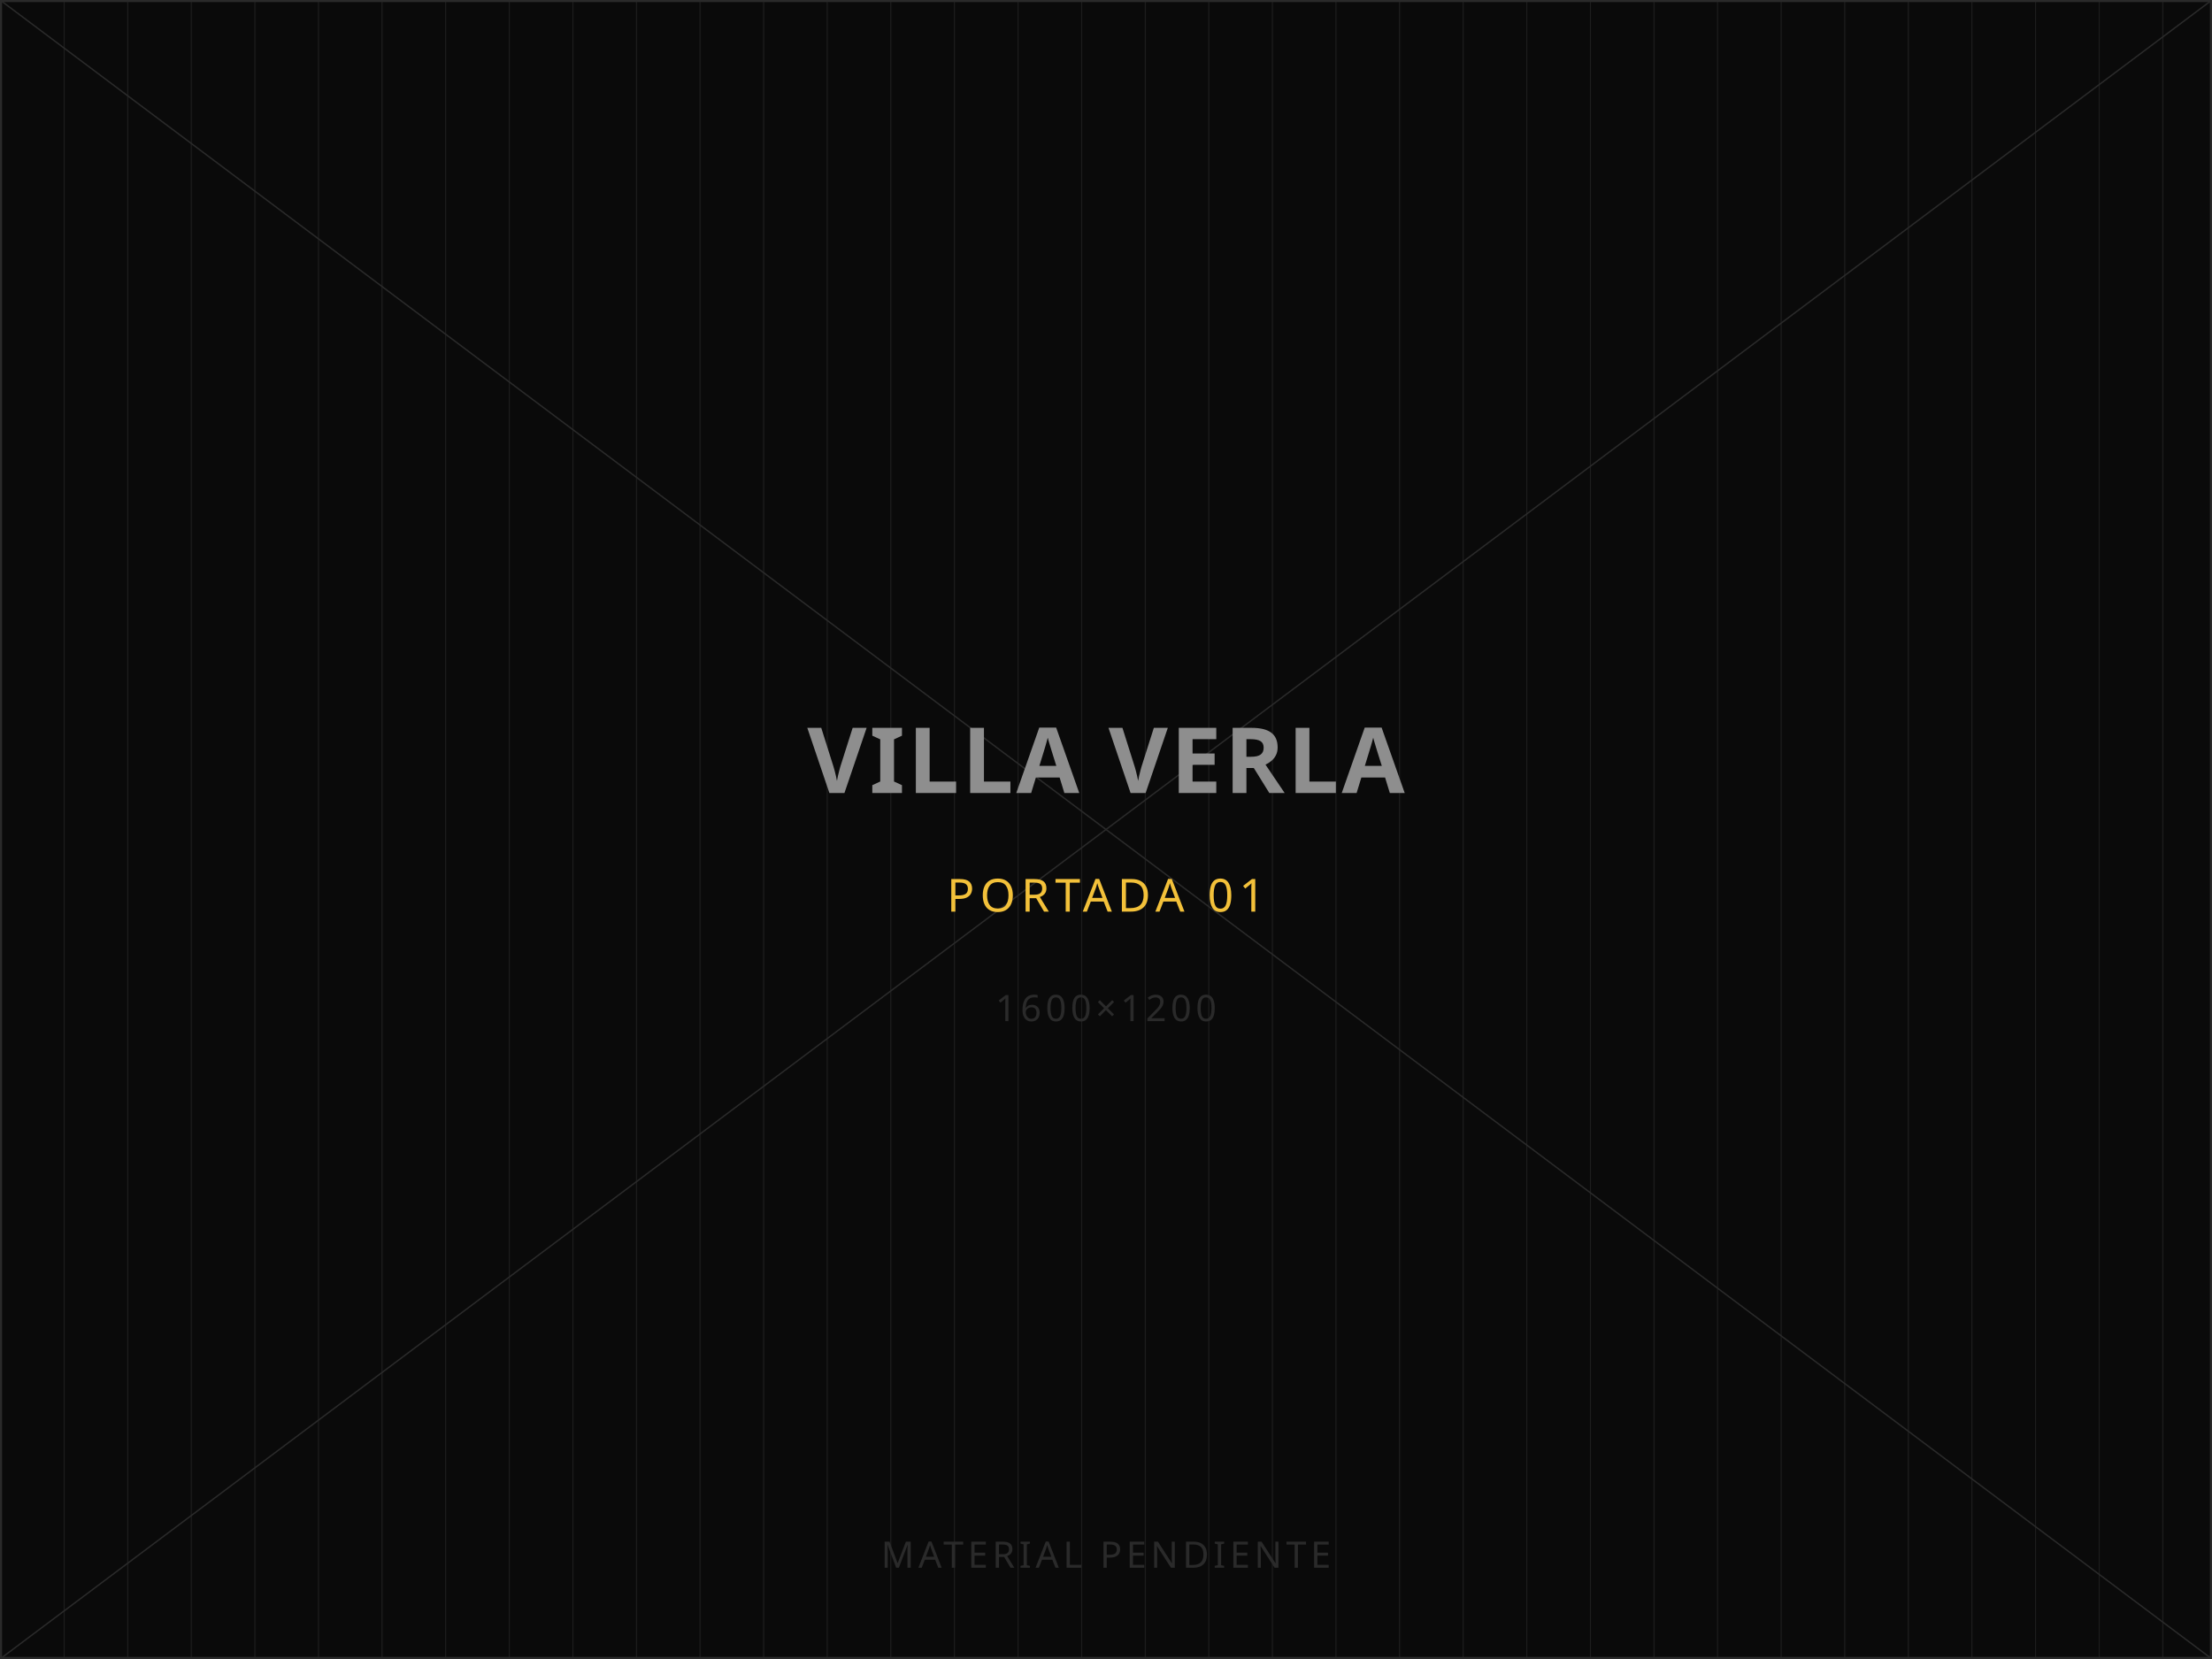
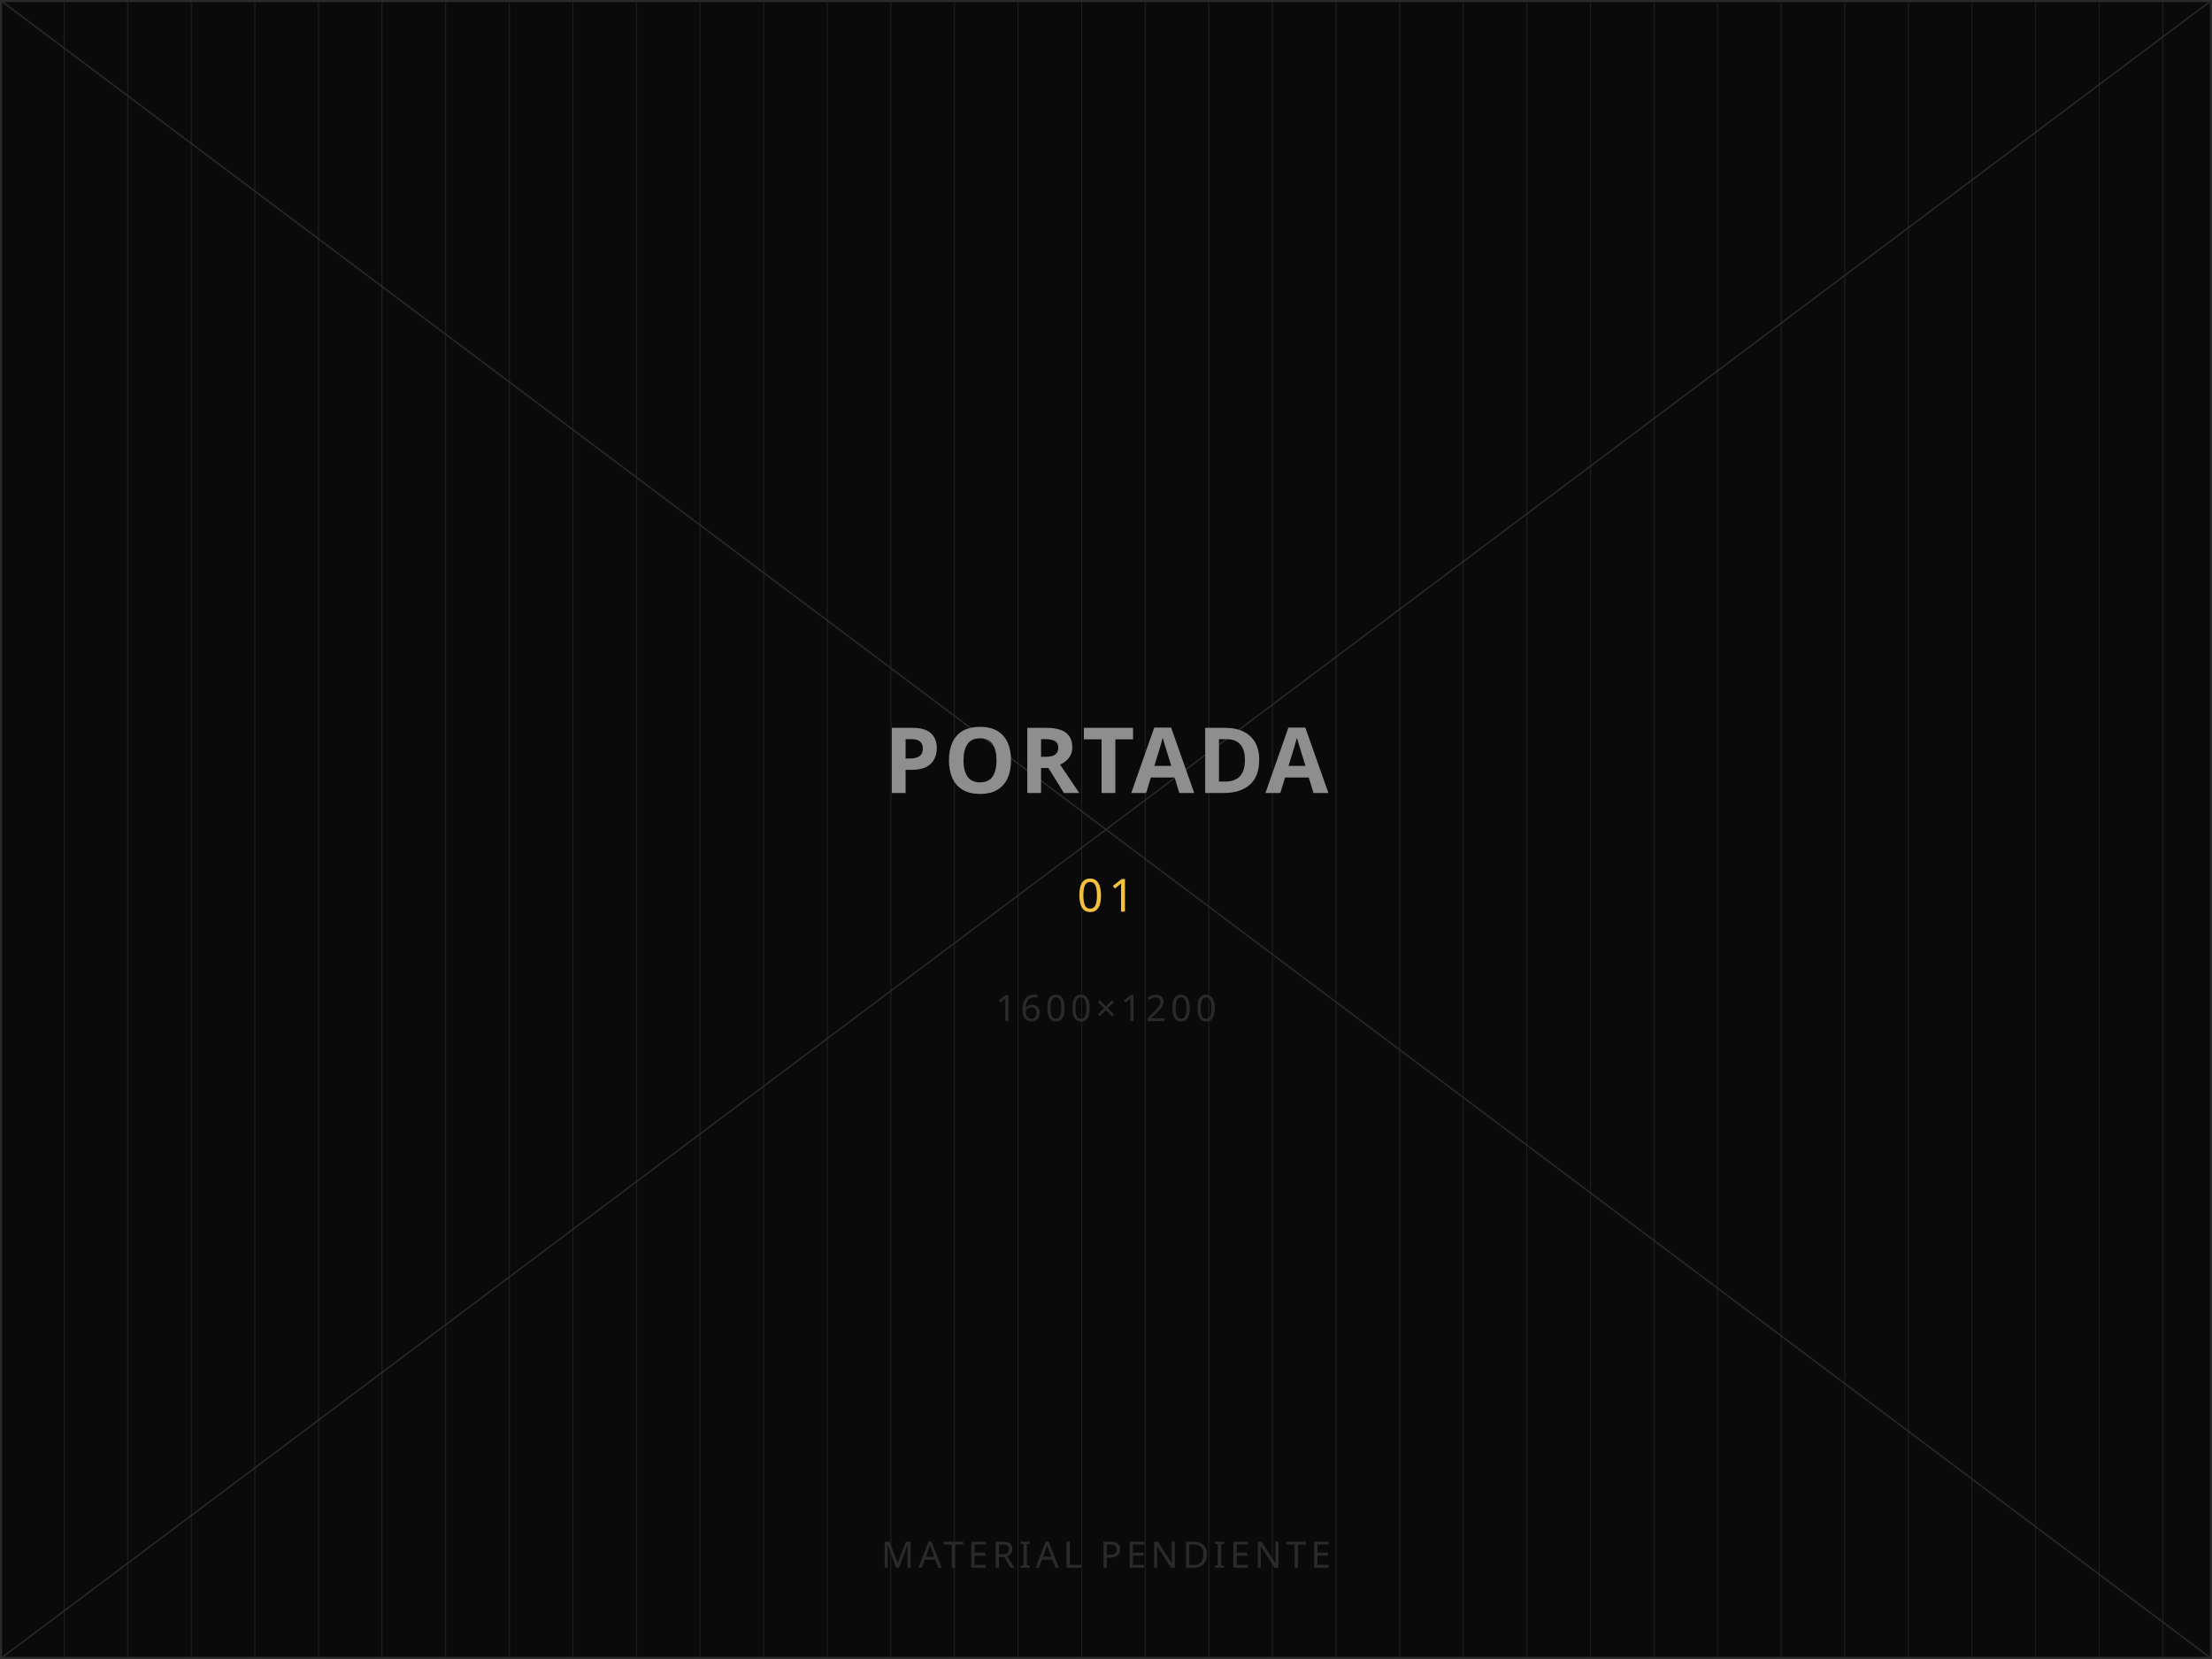
- <svg xmlns="http://www.w3.org/2000/svg" viewBox="0 0 1600 1200" width="1600" height="1200" role="img" aria-label="Marcador de posición: Villa Verla, portada">
+ <svg xmlns="http://www.w3.org/2000/svg" viewBox="0 0 1600 1200" width="1600" height="1200" role="img" aria-label="Marcador de posición: portada">
  <defs>
    <pattern id="t" width="46" height="46" patternUnits="userSpaceOnUse" patternTransform="rotate(0)">
      <line x1="0" y1="0" x2="0" y2="46" stroke="#2a2a2a" stroke-width="1.5" />
    </pattern>
  </defs>
  <rect width="1600" height="1200" fill="#0a0a0a" />
  <rect width="1600" height="1200" fill="url(#t)" opacity="0.6" />
  <line x1="0" y1="0" x2="1600" y2="1200" stroke="#2a2a2a" stroke-width="1" />
  <line x1="1600" y1="0" x2="0" y2="1200" stroke="#2a2a2a" stroke-width="1" />
  <rect x="0.5" y="0.5" width="1599" height="1199" fill="none" stroke="#2a2a2a" stroke-width="2" />
  <g font-family="'Space Grotesk', 'Segoe UI', sans-serif" text-anchor="middle">
-     <text x="800" y="573.6" font-size="66" font-weight="700" fill="#8e8e8e" letter-spacing="2">VILLA VERLA</text>
-     <text x="800" y="659.4" font-size="33" font-weight="500" fill="#f3c13a" letter-spacing="4">PORTADA 01</text>
+     <text x="800" y="573.6" font-size="66" font-weight="700" fill="#8e8e8e" letter-spacing="2">PORTADA</text>
+     <text x="800" y="659.4" font-size="33" font-weight="500" fill="#f3c13a" letter-spacing="4">01</text>
    <text x="800" y="738.6" font-size="26.4" fill="#2a2a2a" letter-spacing="3">1600×1200</text>
  </g>
  <text x="800" y="1134" font-family="'Space Grotesk', 'Segoe UI', sans-serif" font-size="26.4" text-anchor="middle" fill="#2a2a2a" letter-spacing="3">MATERIAL PENDIENTE</text>
</svg>
